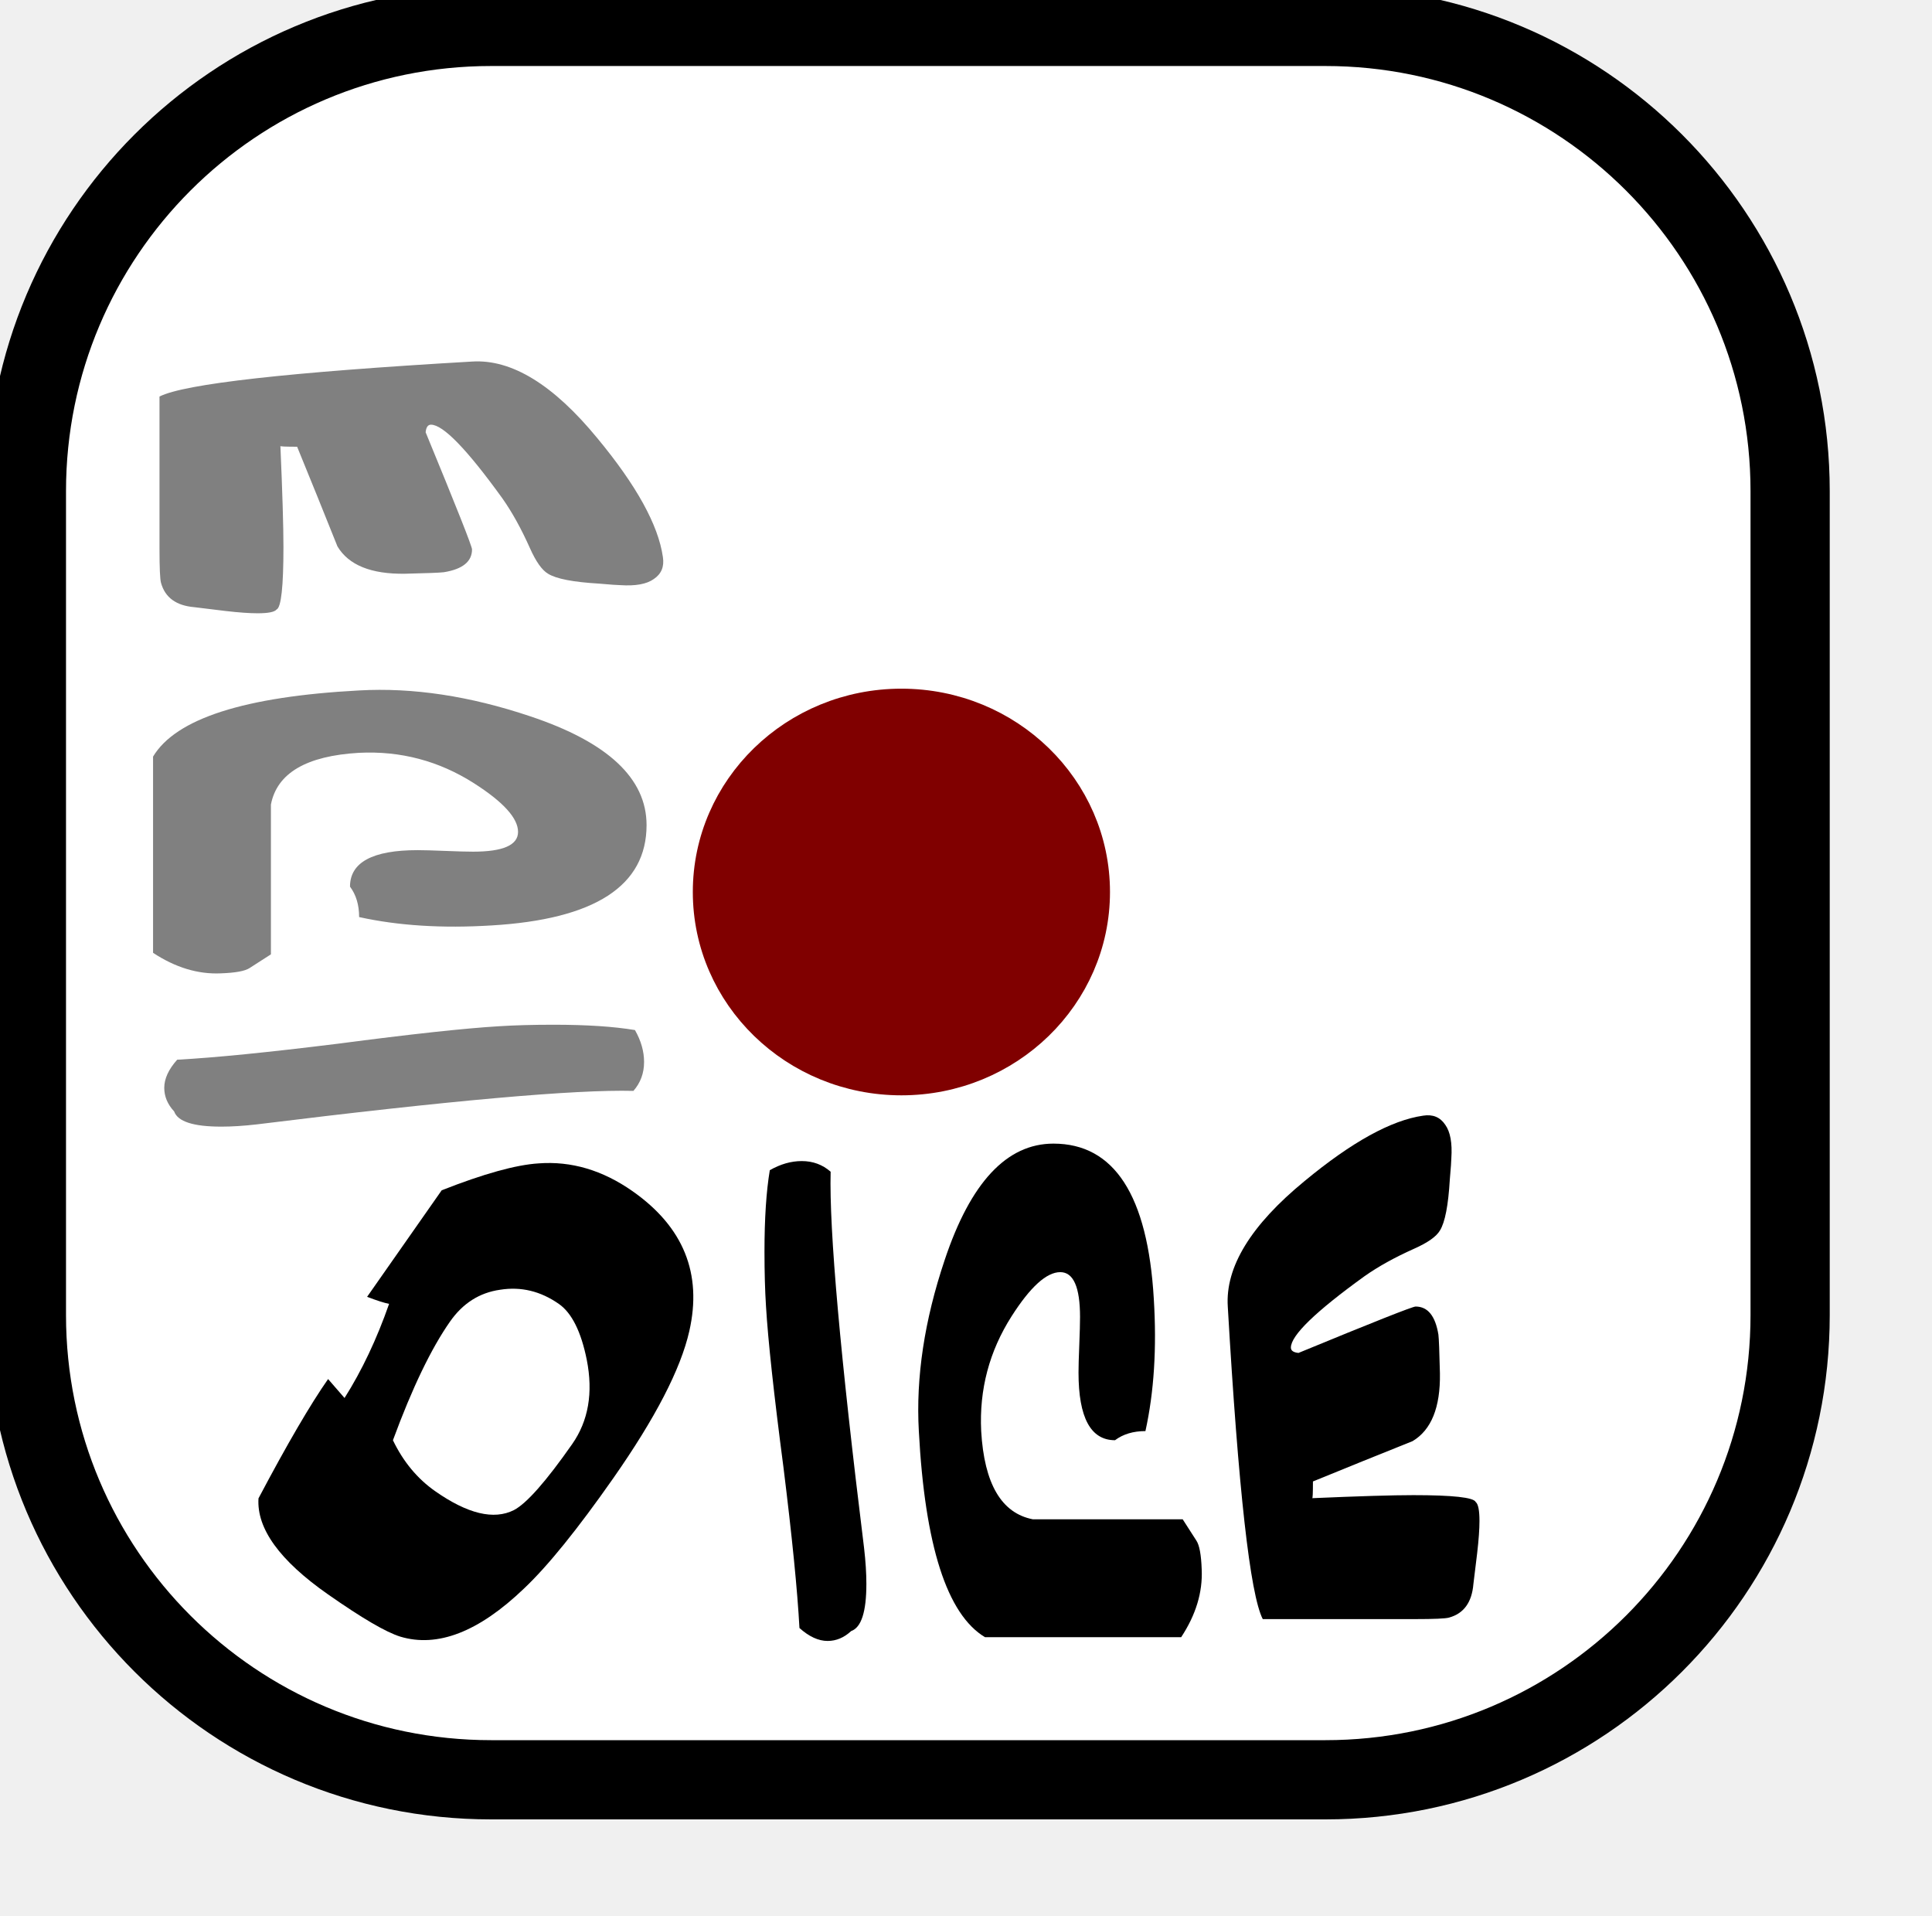
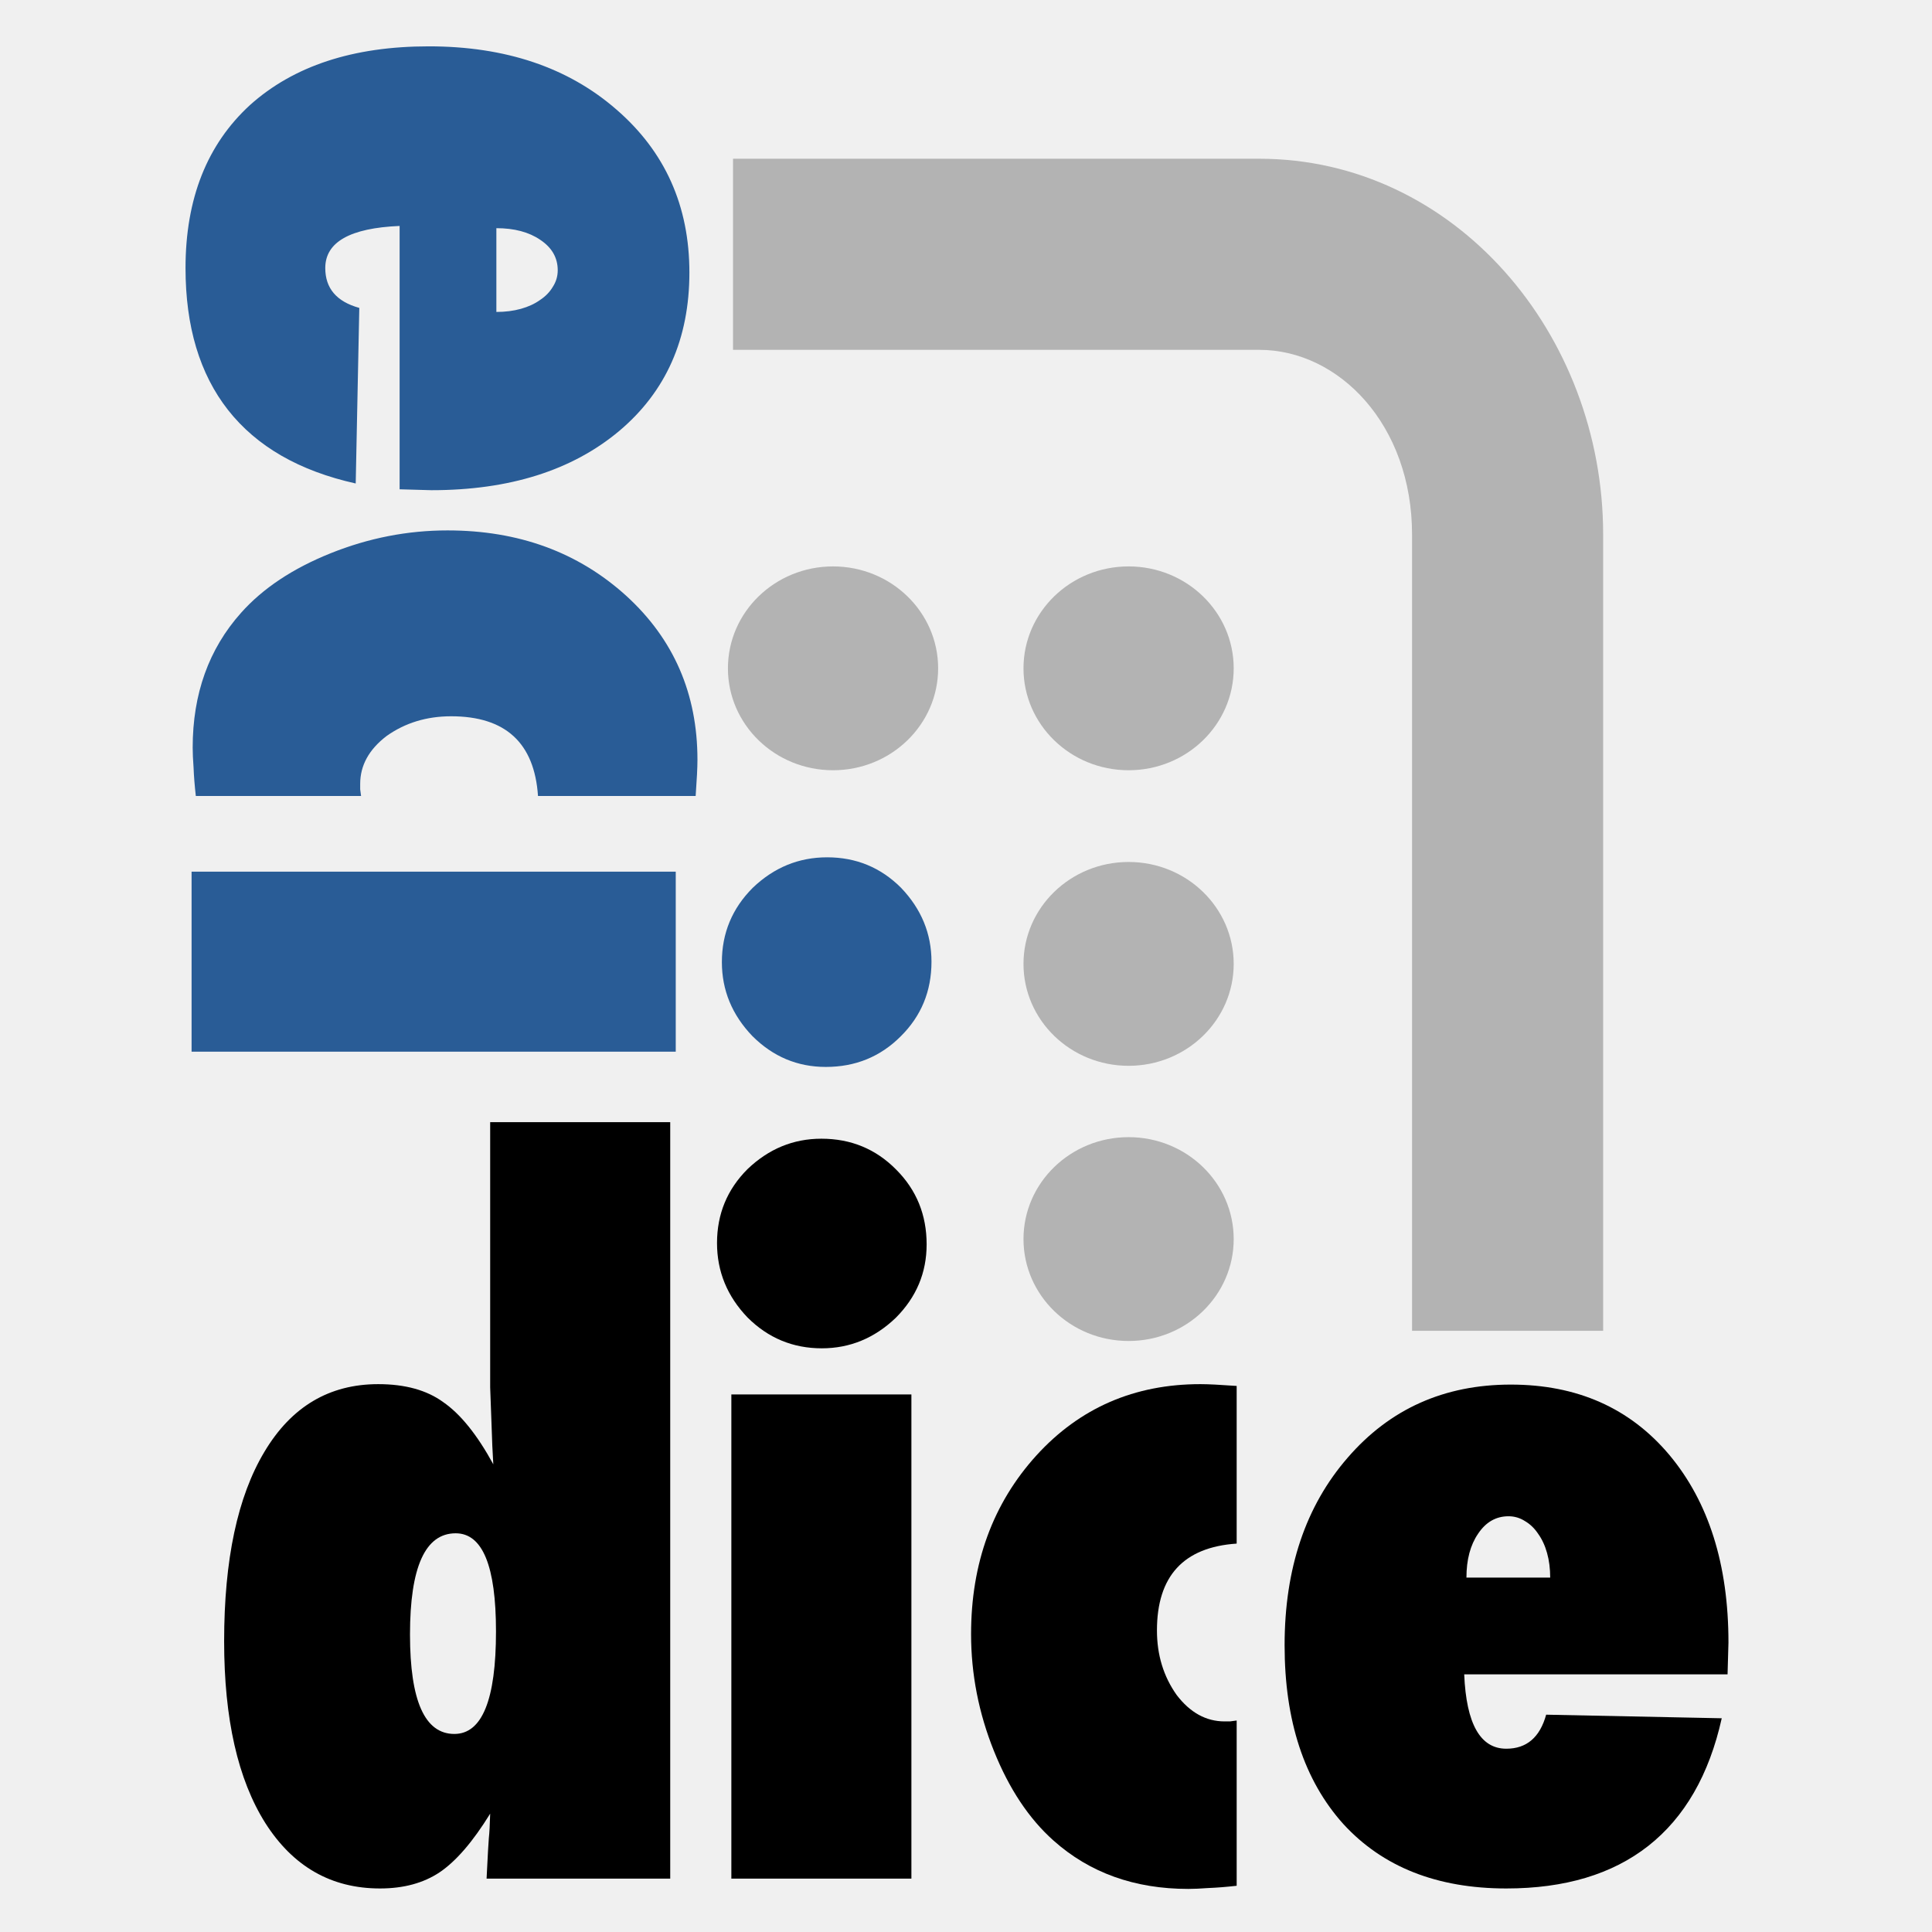
- <svg xmlns="http://www.w3.org/2000/svg" width="343pt" height="340pt" id="svg2859" version="1.1">
-   <defs id="defs2861">
+ <svg xmlns="http://www.w3.org/2000/svg" width="425" height="425" id="svg2816" version="1.1">
+   <defs id="defs2818">
    </defs>
  <g id="layer1">
-     <rect style="fill:#ffffff;stroke:#000000;stroke-width:18.75;stroke-linecap:butt;stroke-linejoin:miter;stroke-miterlimit:5.2;stroke-dasharray:none;fill-opacity:1" id="rect3671" width="417.5" height="415" x="6.25" y="6.25" ry="110" />
-     <path style="fill:#800000;stroke:#800000;stroke-width:7.5;stroke-linecap:butt;stroke-linejoin:miter;stroke-miterlimit:5.2;stroke-dasharray:none" id="path3919" d="m 285,213.125 a 45.625,44.375 0 1 1 -91.25,0 45.625,44.375 0 1 1 91.25,0 z" transform="translate(-26,-2)" />
-     <g style="font-size:180px;font-style:normal;font-variant:normal;font-weight:normal;font-stretch:normal;fill:#000000;fill-opacity:1;stroke:none;font-family:JazzText Extended;-inkscape-font-specification:Bitstream Vera Sans" id="text3942">
-       <path d="m 65.475,144.255 c -0.48,0.6 -1.98,0.9 -4.5,0.9 -1.92,-7e-5 -4.44,-0.18 -7.56,-0.54 -3.96,-0.48 -6.42,-0.78 -7.38,-0.9 -4.32,-0.36 -6.96,-2.28 -7.92,-5.76 -0.24,-0.84 -0.36,-3.54 -0.36,-8.1 l 0,-36 c 5.88,-3 30.54,-5.76 73.98,-8.28 9.36,-0.6 19.26,5.46 29.7,18.18 9.24,11.16 14.4,20.52 15.48,28.08 0.36,2.28 -0.36,4.02 -2.16,5.22 -1.68,1.2 -4.32,1.68 -7.92,1.44 -0.6,-6e-5 -2.28,-0.12 -5.04,-0.36 -6.12,-0.36 -10.14,-1.14 -12.06,-2.34 -1.44,-0.84 -2.88,-2.88 -4.32,-6.12 -2.04,-4.56 -4.2,-8.46 -6.48,-11.7 -8.4,-11.64 -14.04,-17.46 -16.92,-17.46 -0.72,-2e-5 -1.14,0.6 -1.26,1.8 7.32,17.76 10.98,27 10.98,27.72 -7e-5,2.88 -2.22,4.68 -6.66,5.4 -0.96,0.12 -4.02,0.24 -9.18,0.36 -8.04,0.12 -13.38,-2.04 -16.02,-6.48 -3.12,-7.8 -6.3,-15.66 -9.54,-23.58 -2.76,-3e-5 -4.08,-0.06 -3.96,-0.18 0.48,11.04 0.72,19.02 0.72,23.94 -3e-5,9.36 -0.54,14.28 -1.62,14.76" id="path3947" style="fill:#808080" />
-       <path d="m 52.251,230.379 c -5.4,0.24 -10.74,-1.38 -16.02,-4.86 l 0,-46.44 c 5.4,-9 21.66,-14.22 48.78,-15.66 12.72,-0.72 26.22,1.32 40.5,6.12 18.36,6.12 27.54,14.7 27.54,25.74 -1.2e-4,14.4 -12.24,22.32 -36.72,23.76 -11.64,0.72 -22.08,0.06 -31.32,-1.98 -5e-5,-2.88 -0.72,-5.28 -2.16,-7.2 -5e-5,-5.76 5.34,-8.64 16.02,-8.64 1.44,-4e-5 3.6,0.06 6.48,0.18 3,0.12 5.22,0.18 6.66,0.18 7.08,-4e-5 10.62,-1.56 10.62,-4.68 -9e-5,-3.24 -3.48,-7.08 -10.44,-11.52 -8.28,-5.28 -17.34,-7.68 -27.18,-7.2 -12.48,0.72 -19.44,4.8 -20.88,12.24 l 0,35.46 -5.04,3.24 c -1.08,0.72 -3.36,1.14 -6.84,1.26" id="path3949" style="fill:#808080" />
-       <path d="m 60.842,266.12 c -3.12,0.36 -5.94,0.54 -8.46,0.54 -6.6,-4e-5 -10.32,-1.2 -11.16,-3.6 -1.56,-1.68 -2.34,-3.54 -2.34,-5.58 0,-2.16 1.02,-4.38 3.06,-6.66 8.88,-0.48 21.54,-1.74 37.98,-3.78 17.4,-2.28 30.12,-3.66 38.16,-4.14 3.72,-0.24 8.04,-0.36 12.96,-0.36 7.8,-1e-5 14.22,0.42 19.26,1.26 1.44,2.52 2.16,5.04 2.16,7.56 -1.1e-4,2.64 -0.84,4.92 -2.52,6.84 -13.8,-0.36 -43.5,2.28 -89.1,7.92" id="path3951" style="fill:#808080" />
-       <path d="m 145.14,349.919 c -8.466,12.091 -15.506,20.785 -21.12,26.083 -10.688,10.242 -20.445,14.031 -29.273,11.365 -3.372,-1.043 -9.088,-4.386 -17.148,-10.03 C 66.197,369.353 60.727,361.787 61.19,354.64 67.975,341.812 73.467,332.4 77.665,326.404 l 3.892,4.483 c 4.11,-6.498 7.626,-13.924 10.547,-22.28 -1.16,-0.226 -2.895,-0.782 -5.205,-1.667 l 17.655,-25.213 c 9.91,-3.901 17.549,-6.024 22.916,-6.367 7.737,-0.589 15.144,1.595 22.222,6.55 12.091,8.466 16.582,19.521 13.473,33.166 -2.036,8.975 -8.045,20.589 -18.025,34.843 m -9.702,-8.112 c 3.854,-5.505 5.005,-12.17 3.453,-19.995 -1.346,-6.656 -3.543,-11.05 -6.59,-13.184 -4.325,-3.028 -8.96,-4.15 -13.905,-3.364 -4.876,0.688 -8.829,3.194 -11.857,7.519 -4.474,6.389 -8.983,15.758 -13.526,28.104 2.447,5.083 5.784,9.104 10.011,12.064 7.667,5.369 13.875,6.859 18.624,4.471 2.999,-1.563 7.595,-6.767 13.79,-15.614" id="path3953" />
-       <path d="m 204.544,366.43 c 0.36,3.12 0.54,5.94 0.54,8.46 -3e-5,6.6 -1.2,10.32 -3.6,11.16 -1.68,1.56 -3.54,2.34 -5.58,2.34 -2.16,0 -4.38,-1.02 -6.66,-3.06 -0.48,-8.88 -1.74,-21.54 -3.78,-37.98 -2.28,-17.4 -3.66,-30.12 -4.14,-38.16 -0.24,-3.72 -0.36,-8.04 -0.36,-12.96 -1e-5,-7.8 0.42,-14.22 1.26,-19.26 2.52,-1.44 5.04,-2.16 7.56,-2.16 2.64,1.1e-4 4.92,0.84 6.84,2.52 -0.36,13.8 2.28,43.5 7.92,89.1" id="path3955" />
-       <path d="m 284.461,371.48 c 0.24,5.4 -1.38,10.74 -4.86,16.02 l -46.44,0 c -9,-5.4 -14.22,-21.66 -15.66,-48.78 -0.72,-12.72 1.32,-26.22 6.12,-40.5 6.12,-18.36 14.7,-27.54 25.74,-27.54 14.4,1.2e-4 22.32,12.24 23.76,36.72 0.72,11.64 0.06,22.08 -1.98,31.32 -2.88,5e-5 -5.28,0.72 -7.2,2.16 -5.76,5e-5 -8.64,-5.34 -8.64,-16.02 -4e-5,-1.44 0.06,-3.6 0.18,-6.48 0.12,-3 0.18,-5.22 0.18,-6.66 -4e-5,-7.08 -1.56,-10.62 -4.68,-10.62 -3.24,9e-5 -7.08,3.48 -11.52,10.44 -5.28,8.28 -7.68,17.34 -7.2,27.18 0.72,12.48 4.8,19.44 12.24,20.88 l 35.46,0 3.24,5.04 c 0.72,1.08 1.14,3.36 1.26,6.84" id="path3957" />
-       <path d="m 349.313,355.5 c 0.6,0.48 0.9,1.98 0.9,4.5 -7e-5,1.92 -0.18,4.44 -0.54,7.56 -0.48,3.96 -0.78,6.42 -0.9,7.38 -0.36,4.32 -2.28,6.96 -5.76,7.92 -0.84,0.24 -3.54,0.36 -8.1,0.36 l -36,0 c -3,-5.88 -5.76,-30.54 -8.28,-73.98 -0.6,-9.36 5.46,-19.26 18.18,-29.7 11.16,-9.24 20.52,-14.4 28.08,-15.48 2.28,-0.36 4.02,0.36 5.22,2.16 1.2,1.68 1.68,4.32 1.44,7.92 -6e-5,0.6 -0.12,2.28 -0.36,5.04 -0.36,6.12 -1.14,10.14 -2.34,12.06 -0.84,1.44 -2.88,2.88 -6.12,4.32 -4.56,2.04 -8.46,4.2 -11.7,6.48 -11.64,8.4 -17.46,14.04 -17.46,16.92 -2e-5,0.72 0.6,1.14 1.8,1.26 17.76,-7.32 27,-10.98 27.72,-10.98 2.88,7e-5 4.68,2.22 5.4,6.66 0.12,0.96 0.24,4.02 0.36,9.18 0.12,8.04 -2.04,13.38 -6.48,16.02 -7.8,3.12 -15.66,6.3 -23.58,9.54 -3e-5,2.76 -0.06,4.08 -0.18,3.96 11.04,-0.48 19.02,-0.72 23.94,-0.72 9.36,3e-5 14.28,0.54 14.76,1.62" id="path3959" />
+     <g style="font-size:180px;font-style:normal;font-variant:normal;font-weight:900;font-stretch:normal;fill:#000000;fill-opacity:1;stroke:none;font-family:Arial Black;-inkscape-font-specification:'Arial Black, Heavy'" id="text2827">
+       <g style="font-weight:bold;fill:#000000;font-family:Futura;-inkscape-font-specification:Futura Medium" id="text3726">
+         <path d="M 79.038,67.734 78.25,106.356 C 65.836,103.597 56.476,98.211 50.17,90.198 43.931,82.25 40.811,71.839 40.811,58.965 c 0,-15.239 4.729,-27.193 14.188,-35.863 9.59,-8.605 22.694,-12.907 39.312,-12.907 16.881,-1.1e-5 30.641,4.631 41.282,13.892 10.706,9.261 16.059,21.216 16.06,35.863 -1.1e-4,14.582 -5.156,26.208 -15.468,34.878 -10.378,8.67 -24.139,13.005 -41.282,13.005 l -6.995,-0.197 0,-57.933 c -10.903,0.46 -16.355,3.547 -16.355,9.261 -2.3e-5,4.466 2.496,7.389 7.488,8.769 m 30.149,0.887 c 1.97,-6.7e-5 3.777,-0.23 5.419,-0.69 1.642,-0.46 3.054,-1.117 4.237,-1.971 1.182,-0.788 2.102,-1.741 2.759,-2.857 0.722,-1.117 1.084,-2.332 1.084,-3.645 -8e-5,-2.759 -1.281,-4.992 -3.842,-6.7 -2.496,-1.708 -5.715,-2.562 -9.655,-2.562 l 0,18.424" id="path3731" style="fill:#295c96;fill-opacity:1" />
+         <path d="m 79.432,175.105 -36.356,0 c -0.263,-2.365 -0.427,-4.434 -0.493,-6.207 -0.131,-1.774 -0.197,-3.251 -0.197,-4.434 0,-11.823 3.547,-21.708 10.641,-29.656 4.795,-5.386 11.363,-9.754 19.705,-13.104 8.342,-3.35 16.913,-5.025 25.715,-5.025 15.633,0 28.736,4.795 39.312,14.385 10.444,9.524 15.665,21.544 15.666,36.06 -1.3e-4,0.854 -0.033,1.938 -0.099,3.251 -0.066,1.314 -0.164,2.89 -0.296,4.729 l -34.681,0 c -0.788,-11.692 -7.16,-17.538 -19.114,-17.537 -5.386,-5e-5 -10.115,1.445 -14.188,4.335 -3.875,2.956 -5.813,6.47 -5.813,10.542 -3.3e-5,0.394 -3.3e-5,0.788 0,1.182 0.066,0.46 0.131,0.952 0.197,1.478" id="path3733" style="fill:#295c96;fill-opacity:1" />
+         <path d="m 42.144,231.352 0,-39.607 106.506,0 0,39.607 -106.506,0 m 139.512,3.35 c -6.24,-4e-5 -11.626,-2.266 -16.158,-6.798 -4.467,-4.664 -6.7,-10.082 -6.7,-16.257 -1.2e-4,-6.371 2.266,-11.823 6.798,-16.355 4.663,-4.466 10.115,-6.7 16.355,-6.7 6.371,-1e-5 11.79,2.233 16.257,6.7 4.466,4.664 6.7,10.082 6.7,16.257 -1.5e-4,6.503 -2.266,11.987 -6.798,16.454 -4.467,4.466 -9.951,6.7 -16.454,6.7" id="path3735" style="fill:#295c96;fill-opacity:1" />
+         <path d="m 107.039,413.255 c 0.066,-1.117 0.131,-2.397 0.197,-3.842 0.066,-1.445 0.164,-3.12 0.296,-5.025 0.131,-1.182 0.23,-2.989 0.296,-5.419 -3.81,6.174 -7.521,10.477 -11.133,12.907 -3.547,2.365 -7.915,3.547 -13.104,3.547 -10.706,0 -19.114,-4.795 -25.222,-14.385 -6.043,-9.59 -9.064,-22.923 -9.064,-40.001 -1e-5,-17.932 2.956,-31.824 8.867,-41.676 5.911,-9.918 14.253,-14.877 25.025,-14.877 5.911,1.2e-4 10.674,1.314 14.286,3.941 3.81,2.627 7.488,7.192 11.035,13.695 -0.197,-3.415 -0.296,-5.484 -0.296,-6.207 l -0.394,-10.739 0,-58.327 39.607,0 0,166.409 -40.395,0 M 90.191,359.559 c -4.5e-5,14.582 3.251,21.873 9.754,21.873 6.109,4e-5 9.163,-7.521 9.163,-22.562 -7e-5,-14.385 -2.956,-21.577 -8.867,-21.577 -6.7,7e-5 -10.05,7.422 -10.05,22.267" id="path3737" />
+         <path d="m 200.489,413.255 -39.607,0 0,-106.506 39.607,0 0,106.506 m 3.35,-139.512 c -5e-5,6.24 -2.266,11.626 -6.798,16.158 -4.664,4.467 -10.082,6.7 -16.257,6.7 -6.371,1.2e-4 -11.823,-2.266 -16.355,-6.798 -4.466,-4.663 -6.7,-10.115 -6.7,-16.355 0,-6.371 2.233,-11.79 6.7,-16.257 4.663,-4.466 10.082,-6.7 16.257,-6.7 6.503,1.6e-4 11.987,2.266 16.454,6.798 4.466,4.467 6.7,9.951 6.7,16.454" id="path3739" />
+         <path d="m 272.043,378.476 0,36.356 c -2.365,0.263 -4.434,0.427 -6.207,0.493 -1.774,0.131 -3.251,0.197 -4.434,0.197 -11.823,0 -21.708,-3.547 -29.656,-10.641 -5.386,-4.795 -9.754,-11.363 -13.104,-19.705 -3.35,-8.342 -5.025,-16.913 -5.025,-25.715 0,-15.633 4.795,-28.736 14.385,-39.312 9.524,-10.444 21.544,-15.665 36.06,-15.666 0.854,1.2e-4 1.938,0.033 3.251,0.099 1.314,0.066 2.89,0.164 4.729,0.296 l 0,34.681 c -11.692,0.788 -17.538,7.16 -17.537,19.114 -5e-5,5.386 1.445,10.115 4.335,14.188 2.956,3.875 6.47,5.813 10.542,5.813 0.394,4e-5 0.788,4e-5 1.182,0 0.46,-0.066 0.952,-0.131 1.478,-0.197" id="path3741" />
+         <path d="m 340.124,377.195 38.622,0.788 c -2.759,12.414 -8.145,21.774 -16.158,28.08 -7.948,6.24 -18.359,9.36 -31.232,9.36 -15.239,0 -27.193,-4.729 -35.863,-14.188 -8.605,-9.59 -12.907,-22.694 -12.907,-39.312 0,-16.881 4.631,-30.641 13.892,-41.282 9.261,-10.706 21.216,-16.059 35.863,-16.06 14.582,1.1e-4 26.208,5.156 34.878,15.468 8.67,10.378 13.005,24.139 13.005,41.282 l -0.197,6.995 -57.933,0 c 0.46,10.903 3.547,16.355 9.261,16.355 4.466,3e-5 7.389,-2.496 8.769,-7.488 m 0.887,-30.149 c -6e-5,-1.97 -0.23,-3.777 -0.69,-5.419 -0.46,-1.642 -1.117,-3.054 -1.971,-4.237 -0.788,-1.182 -1.741,-2.102 -2.857,-2.759 -1.117,-0.722 -2.332,-1.084 -3.645,-1.084 -2.759,9e-5 -4.992,1.281 -6.7,3.842 -1.708,2.496 -2.562,5.715 -2.562,9.655 l 18.424,0" id="path3743" />
+         <path style="fill:#b3b3b3;fill-opacity:1;stroke:none" id="path3855" d="m 161.25,216.25 a 20,20 0 1 1 -40,0 20,20 0 1 1 40,0 z" transform="matrix(1.156029,0,0,1.120998,19.96042,-95.39744)" />
+         <path transform="matrix(1.156029,0,0,1.120998,84.97831,-95.39744)" d="m 161.25,216.25 a 20,20 0 1 1 -40,0 20,20 0 1 1 40,0 z" id="path3996" style="fill:#b3b3b3;fill-opacity:1;stroke:none" />
+         <path style="fill:#b3b3b3;fill-opacity:1;stroke:none" id="path3998" d="m 161.25,216.25 a 20,20 0 1 1 -40,0 20,20 0 1 1 40,0 z" transform="matrix(1.156029,0,0,1.120998,84.97831,-30.37956)" />
+         <path transform="matrix(1.156029,0,0,1.120998,84.97831,30.15433)" d="m 161.25,216.25 a 20,20 0 1 1 -40,0 20,20 0 1 1 40,0 z" id="path4000" style="fill:#b3b3b3;fill-opacity:1;stroke:none" />
+         <path style="font-size:medium;font-style:normal;font-variant:normal;font-weight:normal;font-stretch:normal;text-indent:0;text-align:start;text-decoration:none;line-height:normal;letter-spacing:normal;word-spacing:normal;text-transform:none;direction:ltr;block-progression:tb;writing-mode:lr-tb;text-anchor:start;color:#000000;fill:#b3b3b3;fill-opacity:1;stroke:none;stroke-width:37.5;marker:none;visibility:visible;display:inline;overflow:visible;enable-background:accumulate;font-family:Futura;-inkscape-font-specification:Futura Medium" d="m 161.25,34.919 0,42.037 115.743,0 c 17.548,0 33.63,16.478 33.63,40.636 l 0,175.156 42.037,0 0,-175.156 c 0,-44.156 -32.665,-82.674 -75.667,-82.674 l -115.743,0 z" id="rect4006" />
+       </g>
    </g>
  </g>
</svg>
